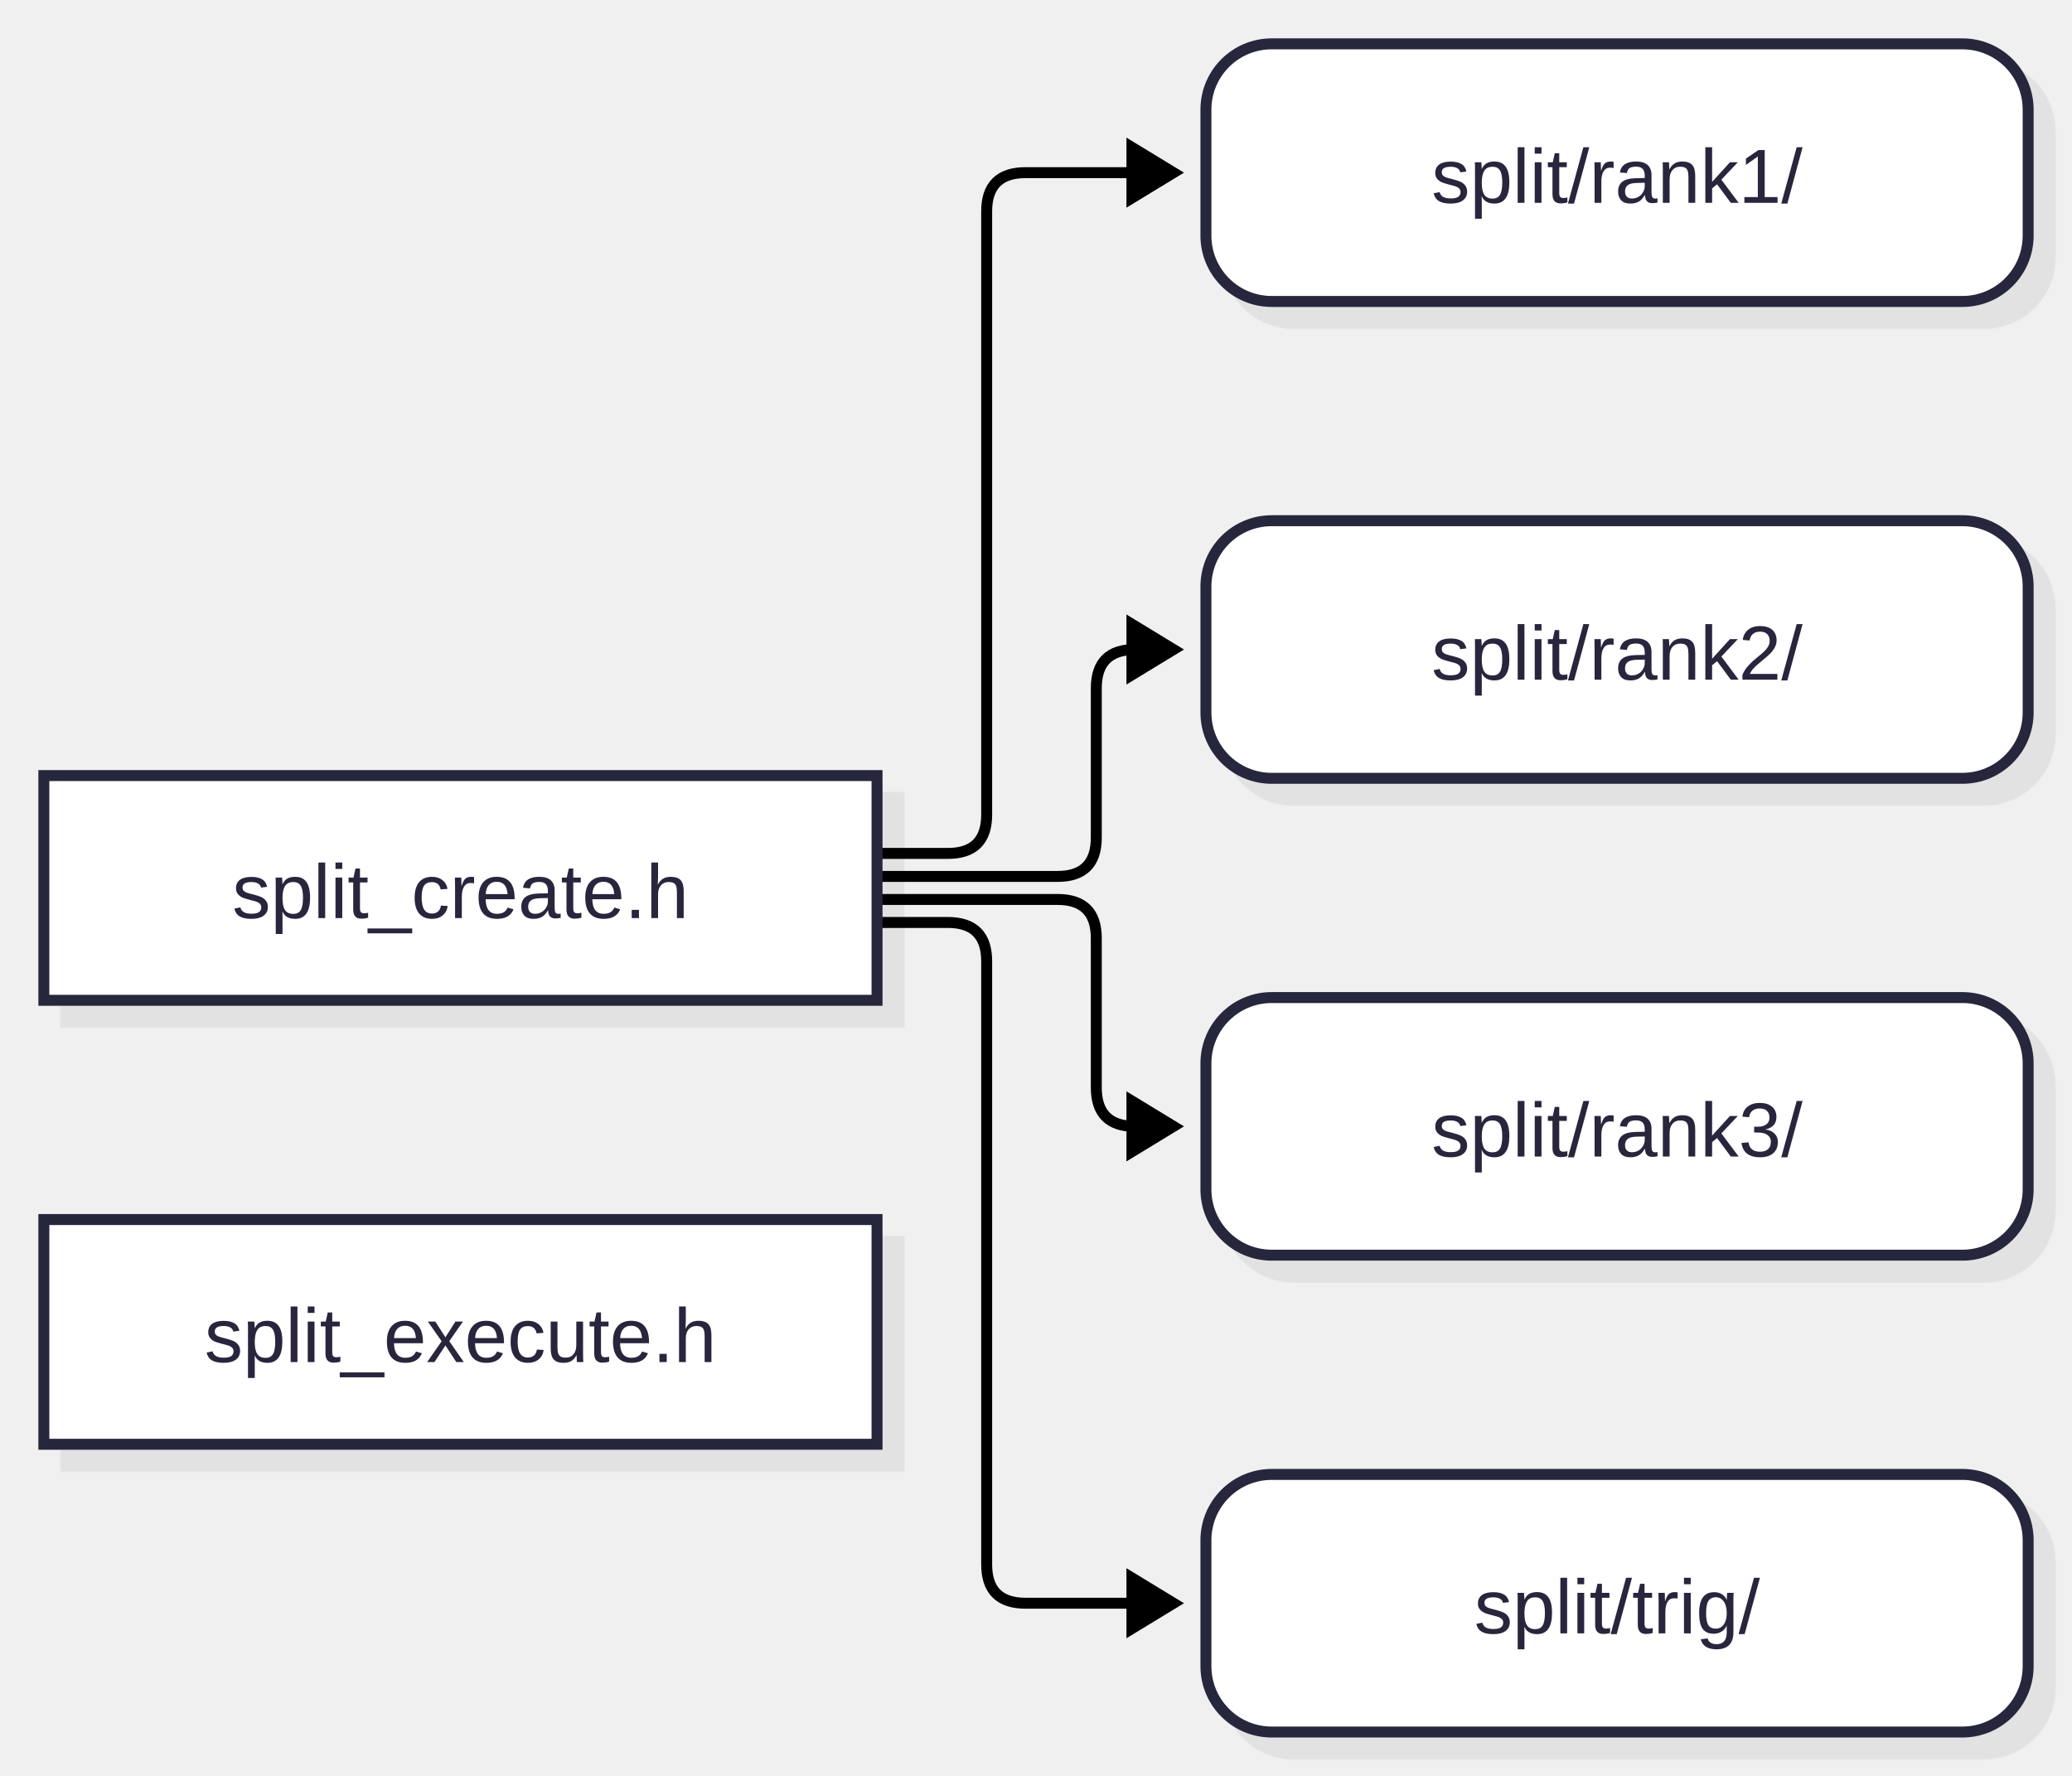
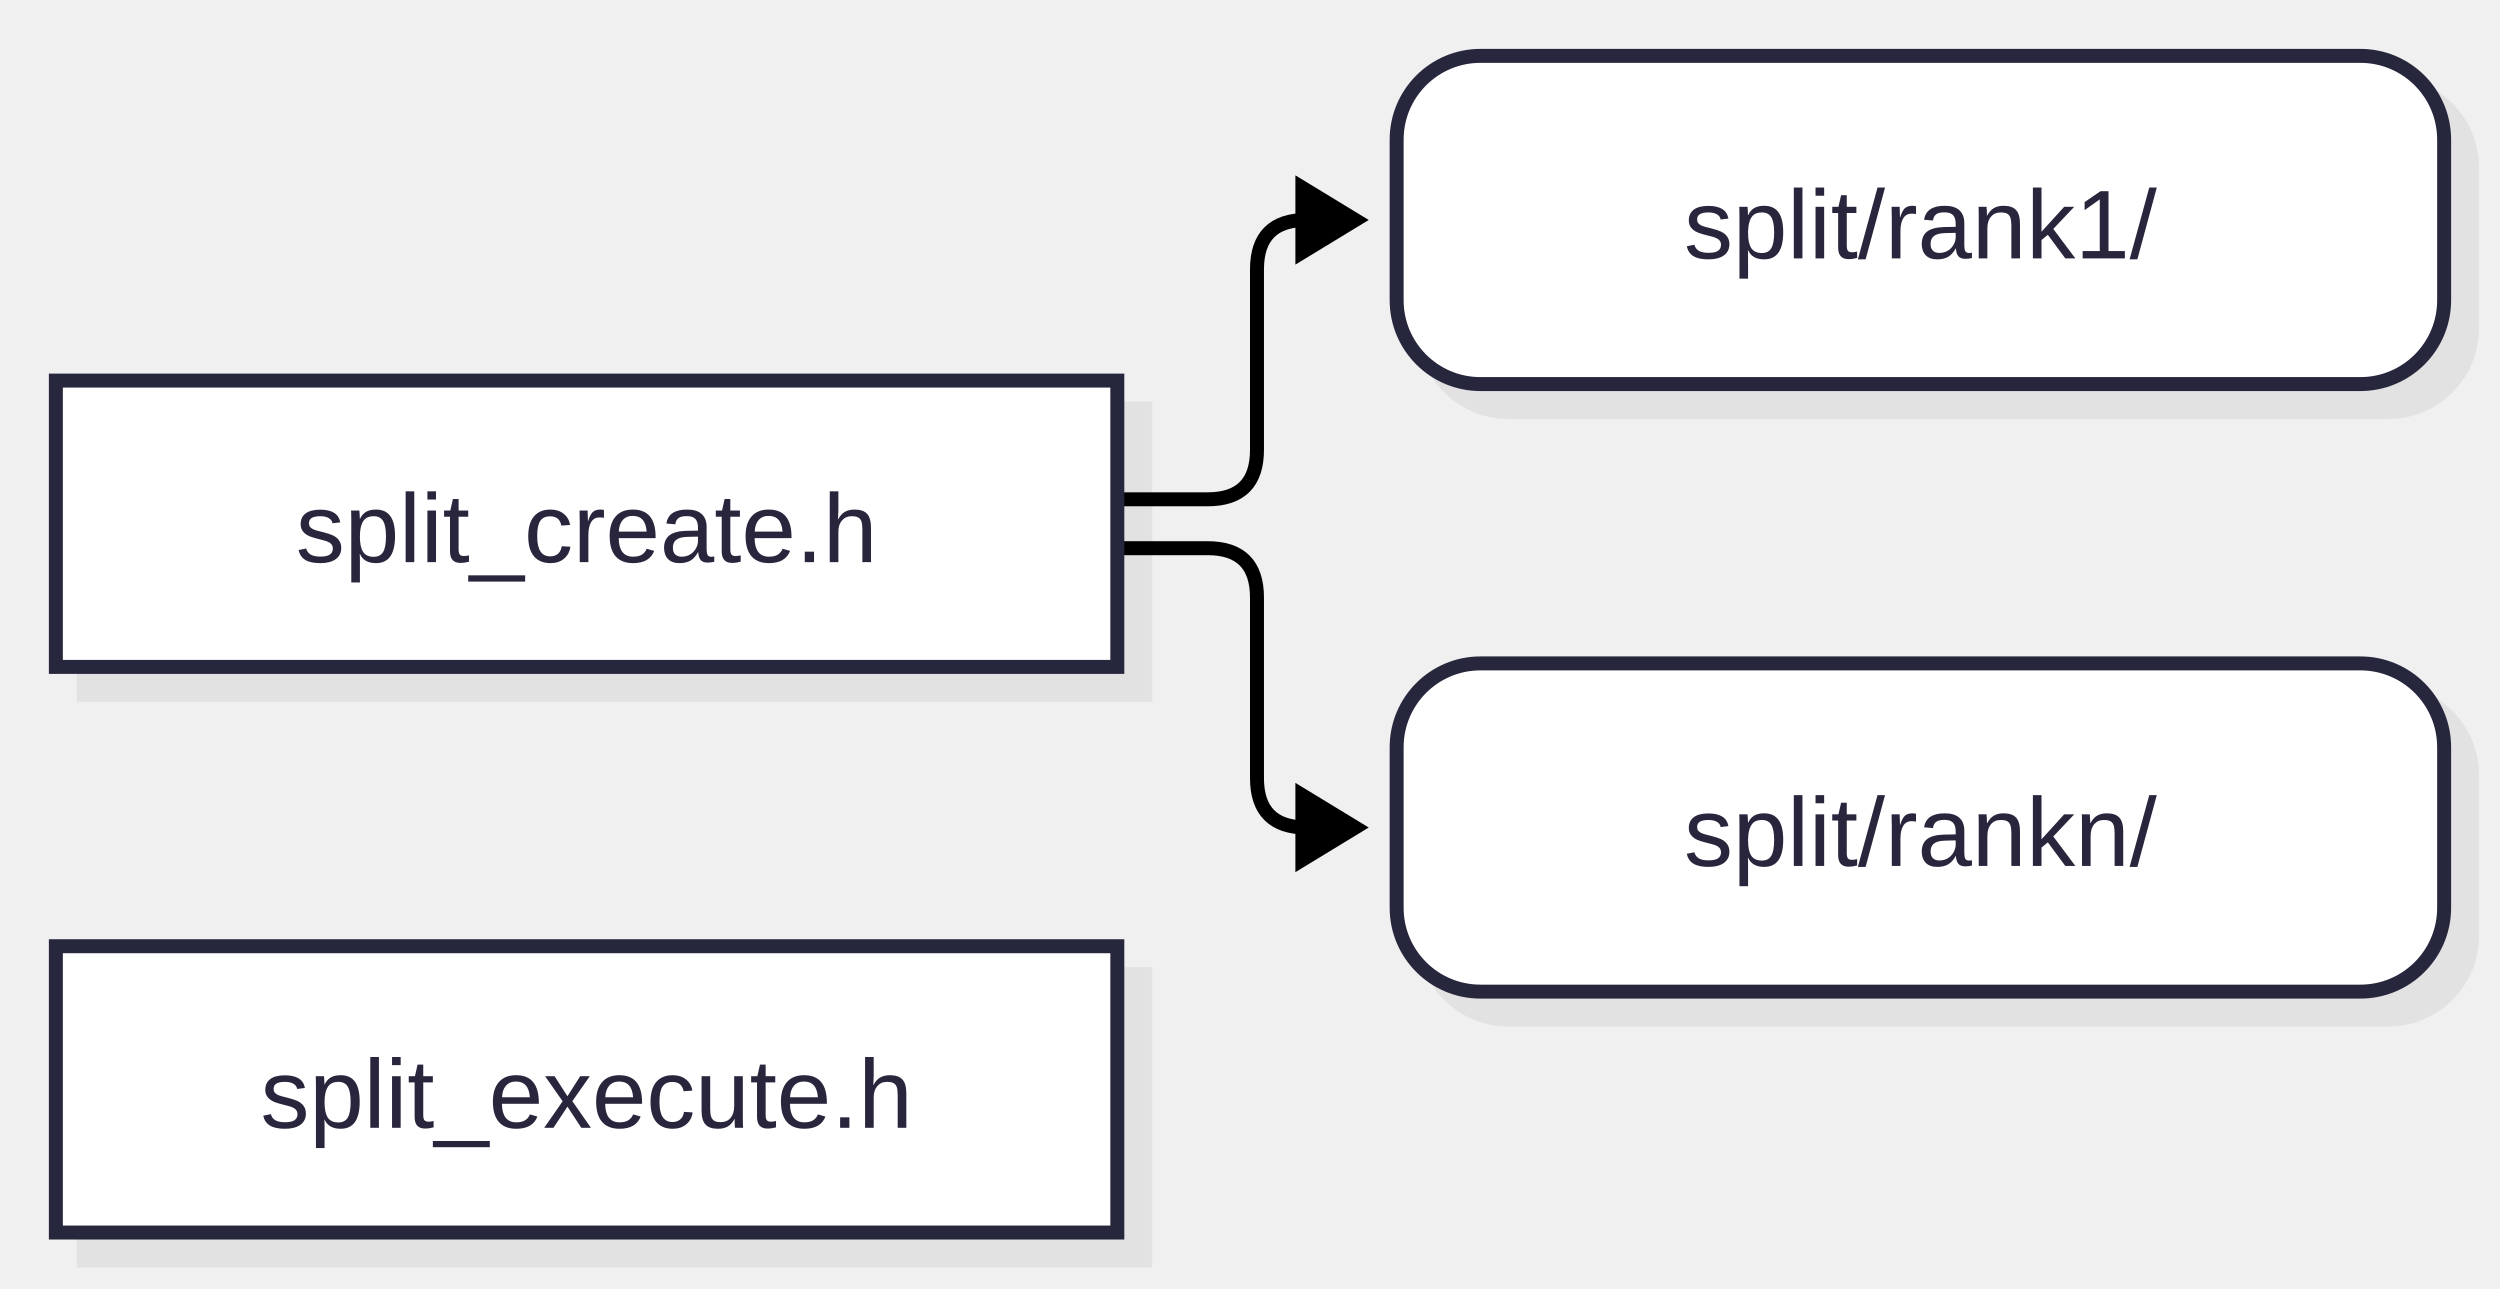
- <svg xmlns="http://www.w3.org/2000/svg" id="my-svg" width="100%" class="flowchart" style="max-width: 378px; background-color: white;" viewBox="4 4 378 324" role="graphics-document document" aria-roledescription="flowchart-v2">
+ <svg xmlns="http://www.w3.org/2000/svg" id="my-svg" width="100%" class="flowchart" style="max-width: 358px; background-color: white;" viewBox="4 4 358 184.5" role="graphics-document document" aria-roledescription="flowchart-v2">
  <style>#my-svg{font-family:"Recursive Variable",arial,sans-serif;font-size:14px;fill:#28253D;}@keyframes edge-animation-frame{from{stroke-dashoffset:0;}}@keyframes dash{to{stroke-dashoffset:0;}}#my-svg .edge-animation-slow{stroke-dasharray:9,5!important;stroke-dashoffset:900;animation:dash 50s linear infinite;stroke-linecap:round;}#my-svg .edge-animation-fast{stroke-dasharray:9,5!important;stroke-dashoffset:900;animation:dash 20s linear infinite;stroke-linecap:round;}#my-svg .error-icon{fill:#ffffff;}#my-svg .error-text{fill:#000000;stroke:#000000;}#my-svg .edge-thickness-normal{stroke-width:2px;}#my-svg .edge-thickness-thick{stroke-width:3.5px;}#my-svg .edge-pattern-solid{stroke-dasharray:0;}#my-svg .edge-thickness-invisible{stroke-width:0;fill:none;}#my-svg .edge-pattern-dashed{stroke-dasharray:3;}#my-svg .edge-pattern-dotted{stroke-dasharray:2;}#my-svg .marker{fill:#000000;stroke:#000000;}#my-svg .marker.cross{stroke:#000000;}#my-svg svg{font-family:"Recursive Variable",arial,sans-serif;font-size:14px;}#my-svg p{margin:0;}#my-svg [data-look="neo"][data-color-id="color-0"].cluster:not(.swimlane) rect{stroke:#E879F9;fill:#FDF4FF;}#my-svg [data-look="neo"][data-color-id="color-0"].cluster:not(.swimlane) path{stroke:#E879F9;fill:#FDF4FF;}#my-svg [data-look="neo"][data-color-id="color-0"].swimlane.cluster rect.swimlane-title,#my-svg [data-look="neo"][data-color-id="color-0"].swimlane.cluster rect.swimlane-body{stroke:#E879F9;fill:#FDF4FF;}#my-svg [data-look="neo"][data-color-id="color-0"].swimlane.cluster .swimlane-title path:nth-of-type(2),#my-svg [data-look="neo"][data-color-id="color-0"].swimlane.cluster .swimlane-body path:nth-of-type(2){stroke:#E879F9;}#my-svg [data-look="neo"][data-color-id="color-0"].swimlane.cluster .swimlane-title path:first-of-type,#my-svg [data-look="neo"][data-color-id="color-0"].swimlane.cluster .swimlane-body path:first-of-type{stroke:#FDF4FF;}#my-svg [data-look="neo"][data-color-id="color-0"].node .collapsed-group,#my-svg [data-look="neo"][data-color-id="color-0"].rough-node .collapsed-group,#my-svg [data-look="neo"][data-color-id="color-0"].node .collapsed-group path,#my-svg [data-look="neo"][data-color-id="color-0"].rough-node .collapsed-group path{stroke:#E879F9;fill:#FDF4FF;}#my-svg [data-look="neo"][data-color-id="color-0"].node .collapsed-indicator,#my-svg [data-look="neo"][data-color-id="color-0"].rough-node .collapsed-indicator{fill:#E879F9;}#my-svg [data-look="neo"][data-color-id="color-0"].node .collapsed-separator,#my-svg [data-look="neo"][data-color-id="color-0"].rough-node .collapsed-separator{stroke:#E879F9;}#my-svg [data-look="neo"][data-color-id="color-1"].cluster:not(.swimlane) rect{stroke:#2DD4BF;fill:#F0FDFA;}#my-svg [data-look="neo"][data-color-id="color-1"].cluster:not(.swimlane) path{stroke:#2DD4BF;fill:#F0FDFA;}#my-svg [data-look="neo"][data-color-id="color-1"].swimlane.cluster rect.swimlane-title,#my-svg [data-look="neo"][data-color-id="color-1"].swimlane.cluster rect.swimlane-body{stroke:#2DD4BF;fill:#F0FDFA;}#my-svg [data-look="neo"][data-color-id="color-1"].swimlane.cluster .swimlane-title path:nth-of-type(2),#my-svg [data-look="neo"][data-color-id="color-1"].swimlane.cluster .swimlane-body path:nth-of-type(2){stroke:#2DD4BF;}#my-svg [data-look="neo"][data-color-id="color-1"].swimlane.cluster .swimlane-title path:first-of-type,#my-svg [data-look="neo"][data-color-id="color-1"].swimlane.cluster .swimlane-body path:first-of-type{stroke:#F0FDFA;}#my-svg [data-look="neo"][data-color-id="color-1"].node .collapsed-group,#my-svg [data-look="neo"][data-color-id="color-1"].rough-node .collapsed-group,#my-svg [data-look="neo"][data-color-id="color-1"].node .collapsed-group path,#my-svg [data-look="neo"][data-color-id="color-1"].rough-node .collapsed-group path{stroke:#2DD4BF;fill:#F0FDFA;}#my-svg [data-look="neo"][data-color-id="color-1"].node .collapsed-indicator,#my-svg [data-look="neo"][data-color-id="color-1"].rough-node .collapsed-indicator{fill:#2DD4BF;}#my-svg [data-look="neo"][data-color-id="color-1"].node .collapsed-separator,#my-svg [data-look="neo"][data-color-id="color-1"].rough-node .collapsed-separator{stroke:#2DD4BF;}#my-svg [data-look="neo"][data-color-id="color-2"].cluster:not(.swimlane) rect{stroke:#FB923C;fill:#FFF7ED;}#my-svg [data-look="neo"][data-color-id="color-2"].cluster:not(.swimlane) path{stroke:#FB923C;fill:#FFF7ED;}#my-svg [data-look="neo"][data-color-id="color-2"].swimlane.cluster rect.swimlane-title,#my-svg [data-look="neo"][data-color-id="color-2"].swimlane.cluster rect.swimlane-body{stroke:#FB923C;fill:#FFF7ED;}#my-svg [data-look="neo"][data-color-id="color-2"].swimlane.cluster .swimlane-title path:nth-of-type(2),#my-svg [data-look="neo"][data-color-id="color-2"].swimlane.cluster .swimlane-body path:nth-of-type(2){stroke:#FB923C;}#my-svg [data-look="neo"][data-color-id="color-2"].swimlane.cluster .swimlane-title path:first-of-type,#my-svg [data-look="neo"][data-color-id="color-2"].swimlane.cluster .swimlane-body path:first-of-type{stroke:#FFF7ED;}#my-svg [data-look="neo"][data-color-id="color-2"].node .collapsed-group,#my-svg [data-look="neo"][data-color-id="color-2"].rough-node .collapsed-group,#my-svg [data-look="neo"][data-color-id="color-2"].node .collapsed-group path,#my-svg [data-look="neo"][data-color-id="color-2"].rough-node .collapsed-group path{stroke:#FB923C;fill:#FFF7ED;}#my-svg [data-look="neo"][data-color-id="color-2"].node .collapsed-indicator,#my-svg [data-look="neo"][data-color-id="color-2"].rough-node .collapsed-indicator{fill:#FB923C;}#my-svg [data-look="neo"][data-color-id="color-2"].node .collapsed-separator,#my-svg [data-look="neo"][data-color-id="color-2"].rough-node .collapsed-separator{stroke:#FB923C;}#my-svg [data-look="neo"][data-color-id="color-3"].cluster:not(.swimlane) rect{stroke:#22D3EE;fill:#ECFEFF;}#my-svg [data-look="neo"][data-color-id="color-3"].cluster:not(.swimlane) path{stroke:#22D3EE;fill:#ECFEFF;}#my-svg [data-look="neo"][data-color-id="color-3"].swimlane.cluster rect.swimlane-title,#my-svg [data-look="neo"][data-color-id="color-3"].swimlane.cluster rect.swimlane-body{stroke:#22D3EE;fill:#ECFEFF;}#my-svg [data-look="neo"][data-color-id="color-3"].swimlane.cluster .swimlane-title path:nth-of-type(2),#my-svg [data-look="neo"][data-color-id="color-3"].swimlane.cluster .swimlane-body path:nth-of-type(2){stroke:#22D3EE;}#my-svg [data-look="neo"][data-color-id="color-3"].swimlane.cluster .swimlane-title path:first-of-type,#my-svg [data-look="neo"][data-color-id="color-3"].swimlane.cluster .swimlane-body path:first-of-type{stroke:#ECFEFF;}#my-svg [data-look="neo"][data-color-id="color-3"].node .collapsed-group,#my-svg [data-look="neo"][data-color-id="color-3"].rough-node .collapsed-group,#my-svg [data-look="neo"][data-color-id="color-3"].node .collapsed-group path,#my-svg [data-look="neo"][data-color-id="color-3"].rough-node .collapsed-group path{stroke:#22D3EE;fill:#ECFEFF;}#my-svg [data-look="neo"][data-color-id="color-3"].node .collapsed-indicator,#my-svg [data-look="neo"][data-color-id="color-3"].rough-node .collapsed-indicator{fill:#22D3EE;}#my-svg [data-look="neo"][data-color-id="color-3"].node .collapsed-separator,#my-svg [data-look="neo"][data-color-id="color-3"].rough-node .collapsed-separator{stroke:#22D3EE;}#my-svg [data-look="neo"][data-color-id="color-4"].cluster:not(.swimlane) rect{stroke:#4ADE80;fill:#F0FDF4;}#my-svg [data-look="neo"][data-color-id="color-4"].cluster:not(.swimlane) path{stroke:#4ADE80;fill:#F0FDF4;}#my-svg [data-look="neo"][data-color-id="color-4"].swimlane.cluster rect.swimlane-title,#my-svg [data-look="neo"][data-color-id="color-4"].swimlane.cluster rect.swimlane-body{stroke:#4ADE80;fill:#F0FDF4;}#my-svg [data-look="neo"][data-color-id="color-4"].swimlane.cluster .swimlane-title path:nth-of-type(2),#my-svg [data-look="neo"][data-color-id="color-4"].swimlane.cluster .swimlane-body path:nth-of-type(2){stroke:#4ADE80;}#my-svg [data-look="neo"][data-color-id="color-4"].swimlane.cluster .swimlane-title path:first-of-type,#my-svg [data-look="neo"][data-color-id="color-4"].swimlane.cluster .swimlane-body path:first-of-type{stroke:#F0FDF4;}#my-svg [data-look="neo"][data-color-id="color-4"].node .collapsed-group,#my-svg [data-look="neo"][data-color-id="color-4"].rough-node .collapsed-group,#my-svg [data-look="neo"][data-color-id="color-4"].node .collapsed-group path,#my-svg [data-look="neo"][data-color-id="color-4"].rough-node .collapsed-group path{stroke:#4ADE80;fill:#F0FDF4;}#my-svg [data-look="neo"][data-color-id="color-4"].node .collapsed-indicator,#my-svg [data-look="neo"][data-color-id="color-4"].rough-node .collapsed-indicator{fill:#4ADE80;}#my-svg [data-look="neo"][data-color-id="color-4"].node .collapsed-separator,#my-svg [data-look="neo"][data-color-id="color-4"].rough-node .collapsed-separator{stroke:#4ADE80;}#my-svg [data-look="neo"][data-color-id="color-5"].cluster:not(.swimlane) rect{stroke:#A78BFA;fill:#F5F3FF;}#my-svg [data-look="neo"][data-color-id="color-5"].cluster:not(.swimlane) path{stroke:#A78BFA;fill:#F5F3FF;}#my-svg [data-look="neo"][data-color-id="color-5"].swimlane.cluster rect.swimlane-title,#my-svg [data-look="neo"][data-color-id="color-5"].swimlane.cluster rect.swimlane-body{stroke:#A78BFA;fill:#F5F3FF;}#my-svg [data-look="neo"][data-color-id="color-5"].swimlane.cluster .swimlane-title path:nth-of-type(2),#my-svg [data-look="neo"][data-color-id="color-5"].swimlane.cluster .swimlane-body path:nth-of-type(2){stroke:#A78BFA;}#my-svg [data-look="neo"][data-color-id="color-5"].swimlane.cluster .swimlane-title path:first-of-type,#my-svg [data-look="neo"][data-color-id="color-5"].swimlane.cluster .swimlane-body path:first-of-type{stroke:#F5F3FF;}#my-svg [data-look="neo"][data-color-id="color-5"].node .collapsed-group,#my-svg [data-look="neo"][data-color-id="color-5"].rough-node .collapsed-group,#my-svg [data-look="neo"][data-color-id="color-5"].node .collapsed-group path,#my-svg [data-look="neo"][data-color-id="color-5"].rough-node .collapsed-group path{stroke:#A78BFA;fill:#F5F3FF;}#my-svg [data-look="neo"][data-color-id="color-5"].node .collapsed-indicator,#my-svg [data-look="neo"][data-color-id="color-5"].rough-node .collapsed-indicator{fill:#A78BFA;}#my-svg [data-look="neo"][data-color-id="color-5"].node .collapsed-separator,#my-svg [data-look="neo"][data-color-id="color-5"].rough-node .collapsed-separator{stroke:#A78BFA;}#my-svg [data-look="neo"][data-color-id="color-6"].cluster:not(.swimlane) rect{stroke:#F87171;fill:#FEF2F2;}#my-svg [data-look="neo"][data-color-id="color-6"].cluster:not(.swimlane) path{stroke:#F87171;fill:#FEF2F2;}#my-svg [data-look="neo"][data-color-id="color-6"].swimlane.cluster rect.swimlane-title,#my-svg [data-look="neo"][data-color-id="color-6"].swimlane.cluster rect.swimlane-body{stroke:#F87171;fill:#FEF2F2;}#my-svg [data-look="neo"][data-color-id="color-6"].swimlane.cluster .swimlane-title path:nth-of-type(2),#my-svg [data-look="neo"][data-color-id="color-6"].swimlane.cluster .swimlane-body path:nth-of-type(2){stroke:#F87171;}#my-svg [data-look="neo"][data-color-id="color-6"].swimlane.cluster .swimlane-title path:first-of-type,#my-svg [data-look="neo"][data-color-id="color-6"].swimlane.cluster .swimlane-body path:first-of-type{stroke:#FEF2F2;}#my-svg [data-look="neo"][data-color-id="color-6"].node .collapsed-group,#my-svg [data-look="neo"][data-color-id="color-6"].rough-node .collapsed-group,#my-svg [data-look="neo"][data-color-id="color-6"].node .collapsed-group path,#my-svg [data-look="neo"][data-color-id="color-6"].rough-node .collapsed-group path{stroke:#F87171;fill:#FEF2F2;}#my-svg [data-look="neo"][data-color-id="color-6"].node .collapsed-indicator,#my-svg [data-look="neo"][data-color-id="color-6"].rough-node .collapsed-indicator{fill:#F87171;}#my-svg [data-look="neo"][data-color-id="color-6"].node .collapsed-separator,#my-svg [data-look="neo"][data-color-id="color-6"].rough-node .collapsed-separator{stroke:#F87171;}#my-svg [data-look="neo"][data-color-id="color-7"].cluster:not(.swimlane) rect{stroke:#FACC15;fill:#FEFCE8;}#my-svg [data-look="neo"][data-color-id="color-7"].cluster:not(.swimlane) path{stroke:#FACC15;fill:#FEFCE8;}#my-svg [data-look="neo"][data-color-id="color-7"].swimlane.cluster rect.swimlane-title,#my-svg [data-look="neo"][data-color-id="color-7"].swimlane.cluster rect.swimlane-body{stroke:#FACC15;fill:#FEFCE8;}#my-svg [data-look="neo"][data-color-id="color-7"].swimlane.cluster .swimlane-title path:nth-of-type(2),#my-svg [data-look="neo"][data-color-id="color-7"].swimlane.cluster .swimlane-body path:nth-of-type(2){stroke:#FACC15;}#my-svg [data-look="neo"][data-color-id="color-7"].swimlane.cluster .swimlane-title path:first-of-type,#my-svg [data-look="neo"][data-color-id="color-7"].swimlane.cluster .swimlane-body path:first-of-type{stroke:#FEFCE8;}#my-svg [data-look="neo"][data-color-id="color-7"].node .collapsed-group,#my-svg [data-look="neo"][data-color-id="color-7"].rough-node .collapsed-group,#my-svg [data-look="neo"][data-color-id="color-7"].node .collapsed-group path,#my-svg [data-look="neo"][data-color-id="color-7"].rough-node .collapsed-group path{stroke:#FACC15;fill:#FEFCE8;}#my-svg [data-look="neo"][data-color-id="color-7"].node .collapsed-indicator,#my-svg [data-look="neo"][data-color-id="color-7"].rough-node .collapsed-indicator{fill:#FACC15;}#my-svg [data-look="neo"][data-color-id="color-7"].node .collapsed-separator,#my-svg [data-look="neo"][data-color-id="color-7"].rough-node .collapsed-separator{stroke:#FACC15;}#my-svg [data-look="neo"][data-color-id="color-8"].cluster:not(.swimlane) rect{stroke:#818CF8;fill:#EEF2FF;}#my-svg [data-look="neo"][data-color-id="color-8"].cluster:not(.swimlane) path{stroke:#818CF8;fill:#EEF2FF;}#my-svg [data-look="neo"][data-color-id="color-8"].swimlane.cluster rect.swimlane-title,#my-svg [data-look="neo"][data-color-id="color-8"].swimlane.cluster rect.swimlane-body{stroke:#818CF8;fill:#EEF2FF;}#my-svg [data-look="neo"][data-color-id="color-8"].swimlane.cluster .swimlane-title path:nth-of-type(2),#my-svg [data-look="neo"][data-color-id="color-8"].swimlane.cluster .swimlane-body path:nth-of-type(2){stroke:#818CF8;}#my-svg [data-look="neo"][data-color-id="color-8"].swimlane.cluster .swimlane-title path:first-of-type,#my-svg [data-look="neo"][data-color-id="color-8"].swimlane.cluster .swimlane-body path:first-of-type{stroke:#EEF2FF;}#my-svg [data-look="neo"][data-color-id="color-8"].node .collapsed-group,#my-svg [data-look="neo"][data-color-id="color-8"].rough-node .collapsed-group,#my-svg [data-look="neo"][data-color-id="color-8"].node .collapsed-group path,#my-svg [data-look="neo"][data-color-id="color-8"].rough-node .collapsed-group path{stroke:#818CF8;fill:#EEF2FF;}#my-svg [data-look="neo"][data-color-id="color-8"].node .collapsed-indicator,#my-svg [data-look="neo"][data-color-id="color-8"].rough-node .collapsed-indicator{fill:#818CF8;}#my-svg [data-look="neo"][data-color-id="color-8"].node .collapsed-separator,#my-svg [data-look="neo"][data-color-id="color-8"].rough-node .collapsed-separator{stroke:#818CF8;}#my-svg [data-look="neo"][data-color-id="color-9"].cluster:not(.swimlane) rect{stroke:#A3E635;fill:#F7FEE7;}#my-svg [data-look="neo"][data-color-id="color-9"].cluster:not(.swimlane) path{stroke:#A3E635;fill:#F7FEE7;}#my-svg [data-look="neo"][data-color-id="color-9"].swimlane.cluster rect.swimlane-title,#my-svg [data-look="neo"][data-color-id="color-9"].swimlane.cluster rect.swimlane-body{stroke:#A3E635;fill:#F7FEE7;}#my-svg [data-look="neo"][data-color-id="color-9"].swimlane.cluster .swimlane-title path:nth-of-type(2),#my-svg [data-look="neo"][data-color-id="color-9"].swimlane.cluster .swimlane-body path:nth-of-type(2){stroke:#A3E635;}#my-svg [data-look="neo"][data-color-id="color-9"].swimlane.cluster .swimlane-title path:first-of-type,#my-svg [data-look="neo"][data-color-id="color-9"].swimlane.cluster .swimlane-body path:first-of-type{stroke:#F7FEE7;}#my-svg [data-look="neo"][data-color-id="color-9"].node .collapsed-group,#my-svg [data-look="neo"][data-color-id="color-9"].rough-node .collapsed-group,#my-svg [data-look="neo"][data-color-id="color-9"].node .collapsed-group path,#my-svg [data-look="neo"][data-color-id="color-9"].rough-node .collapsed-group path{stroke:#A3E635;fill:#F7FEE7;}#my-svg [data-look="neo"][data-color-id="color-9"].node .collapsed-indicator,#my-svg [data-look="neo"][data-color-id="color-9"].rough-node .collapsed-indicator{fill:#A3E635;}#my-svg [data-look="neo"][data-color-id="color-9"].node .collapsed-separator,#my-svg [data-look="neo"][data-color-id="color-9"].rough-node .collapsed-separator{stroke:#A3E635;}#my-svg [data-look="neo"][data-color-id="color-10"].cluster:not(.swimlane) rect{stroke:#38BDF8;fill:#F0F9FF;}#my-svg [data-look="neo"][data-color-id="color-10"].cluster:not(.swimlane) path{stroke:#38BDF8;fill:#F0F9FF;}#my-svg [data-look="neo"][data-color-id="color-10"].swimlane.cluster rect.swimlane-title,#my-svg [data-look="neo"][data-color-id="color-10"].swimlane.cluster rect.swimlane-body{stroke:#38BDF8;fill:#F0F9FF;}#my-svg [data-look="neo"][data-color-id="color-10"].swimlane.cluster .swimlane-title path:nth-of-type(2),#my-svg [data-look="neo"][data-color-id="color-10"].swimlane.cluster .swimlane-body path:nth-of-type(2){stroke:#38BDF8;}#my-svg [data-look="neo"][data-color-id="color-10"].swimlane.cluster .swimlane-title path:first-of-type,#my-svg [data-look="neo"][data-color-id="color-10"].swimlane.cluster .swimlane-body path:first-of-type{stroke:#F0F9FF;}#my-svg [data-look="neo"][data-color-id="color-10"].node .collapsed-group,#my-svg [data-look="neo"][data-color-id="color-10"].rough-node .collapsed-group,#my-svg [data-look="neo"][data-color-id="color-10"].node .collapsed-group path,#my-svg [data-look="neo"][data-color-id="color-10"].rough-node .collapsed-group path{stroke:#38BDF8;fill:#F0F9FF;}#my-svg [data-look="neo"][data-color-id="color-10"].node .collapsed-indicator,#my-svg [data-look="neo"][data-color-id="color-10"].rough-node .collapsed-indicator{fill:#38BDF8;}#my-svg [data-look="neo"][data-color-id="color-10"].node .collapsed-separator,#my-svg [data-look="neo"][data-color-id="color-10"].rough-node .collapsed-separator{stroke:#38BDF8;}#my-svg [data-look="neo"][data-color-id="color-11"].cluster:not(.swimlane) rect{stroke:#FB7185;fill:#FFF1F2;}#my-svg [data-look="neo"][data-color-id="color-11"].cluster:not(.swimlane) path{stroke:#FB7185;fill:#FFF1F2;}#my-svg [data-look="neo"][data-color-id="color-11"].swimlane.cluster rect.swimlane-title,#my-svg [data-look="neo"][data-color-id="color-11"].swimlane.cluster rect.swimlane-body{stroke:#FB7185;fill:#FFF1F2;}#my-svg [data-look="neo"][data-color-id="color-11"].swimlane.cluster .swimlane-title path:nth-of-type(2),#my-svg [data-look="neo"][data-color-id="color-11"].swimlane.cluster .swimlane-body path:nth-of-type(2){stroke:#FB7185;}#my-svg [data-look="neo"][data-color-id="color-11"].swimlane.cluster .swimlane-title path:first-of-type,#my-svg [data-look="neo"][data-color-id="color-11"].swimlane.cluster .swimlane-body path:first-of-type{stroke:#FFF1F2;}#my-svg [data-look="neo"][data-color-id="color-11"].node .collapsed-group,#my-svg [data-look="neo"][data-color-id="color-11"].rough-node .collapsed-group,#my-svg [data-look="neo"][data-color-id="color-11"].node .collapsed-group path,#my-svg [data-look="neo"][data-color-id="color-11"].rough-node .collapsed-group path{stroke:#FB7185;fill:#FFF1F2;}#my-svg [data-look="neo"][data-color-id="color-11"].node .collapsed-indicator,#my-svg [data-look="neo"][data-color-id="color-11"].rough-node .collapsed-indicator{fill:#FB7185;}#my-svg [data-look="neo"][data-color-id="color-11"].node .collapsed-separator,#my-svg [data-look="neo"][data-color-id="color-11"].rough-node .collapsed-separator{stroke:#FB7185;}#my-svg .label{font-family:"Recursive Variable",arial,sans-serif;color:#28253D;}#my-svg .cluster-label text{fill:#000000;}#my-svg .cluster-label span{color:#000000;}#my-svg .cluster-label span p{background-color:transparent;}#my-svg .label text,#my-svg span{fill:#28253D;color:#28253D;}#my-svg .node rect,#my-svg .node circle,#my-svg .node ellipse,#my-svg .node polygon,#my-svg .node path{fill:#ffffff;stroke:#28253D;stroke-width:2px;}#my-svg .rough-node .label text,#my-svg .node .label text,#my-svg .image-shape .label,#my-svg .icon-shape .label{text-anchor:middle;}#my-svg .node .katex path{fill:#000;stroke:#000;stroke-width:1px;}#my-svg .rough-node .label,#my-svg .node .label,#my-svg .image-shape .label,#my-svg .icon-shape .label{text-align:center;}#my-svg .node.clickable{cursor:pointer;}#my-svg .root .anchor path{fill:#000000!important;stroke-width:0;stroke:#000000;}#my-svg .arrowheadPath{fill:#000000;}#my-svg .edgePaths .path{stroke:#000000;stroke-width:2px;}#my-svg .flowchart-link{stroke:#000000;fill:none;}#my-svg .edgeLabel{background-color:hsl(-120, 0%, 80%);text-align:center;}#my-svg .edgeLabel p{background-color:hsl(-120, 0%, 80%);}#my-svg .edgeLabel rect{opacity:0.5;background-color:hsl(-120, 0%, 80%);fill:hsl(-120, 0%, 80%);}#my-svg .labelBkg{background-color:rgba(204, 204, 204, 0.5);}#my-svg .cluster rect{fill:#F9F9FB;stroke:#BDBCCC;stroke-width:1px;}#my-svg .cluster text{fill:#000000;}#my-svg .cluster span{color:#000000;}#my-svg .node .collapsed-indicator{fill:#BDBCCC;stroke:none;opacity:0.6;}#my-svg .node .collapsed-separator{stroke:#BDBCCC;stroke-width:0.75px;}#my-svg div.mermaidTooltip{position:absolute;text-align:center;max-width:200px;padding:2px;font-family:"Recursive Variable",arial,sans-serif;font-size:12px;background:#ffffff;border:1px solid hsl(0, 0%, 90%);border-radius:2px;pointer-events:none;z-index:100;}#my-svg .flowchartTitleText{text-anchor:middle;font-size:18px;fill:#28253D;}#my-svg rect.text{fill:none;stroke-width:0;}#my-svg .icon-shape,#my-svg .image-shape{background-color:hsl(-120, 0%, 80%);text-align:center;}#my-svg .icon-shape p,#my-svg .image-shape p{background-color:hsl(-120, 0%, 80%);padding:2px;}#my-svg .icon-shape .label rect,#my-svg .image-shape .label rect{opacity:0.5;background-color:hsl(-120, 0%, 80%);fill:hsl(-120, 0%, 80%);}#my-svg .label-icon{display:inline-block;height:1em;overflow:visible;vertical-align:-0.125em;}#my-svg .node .label-icon path{fill:currentColor;stroke:revert;stroke-width:revert;}#my-svg .node .neo-node{stroke:#28253D;}#my-svg [data-look="neo"].node rect,#my-svg [data-look="neo"].cluster rect,#my-svg [data-look="neo"].node polygon{stroke:#28253D;filter:url(#my-svg-drop-shadow);}#my-svg [data-look="neo"].swimlane.cluster rect{filter:none;}#my-svg [data-look="neo"].node path{stroke:#28253D;stroke-width:2px;}#my-svg [data-look="neo"].node .outer-path{filter:url(#my-svg-drop-shadow);}#my-svg [data-look="neo"].node .neo-line path{stroke:#28253D;filter:none;}#my-svg [data-look="neo"].node circle{stroke:#28253D;filter:url(#my-svg-drop-shadow);}#my-svg [data-look="neo"].node circle .state-start{fill:#000000;}#my-svg [data-look="neo"].icon-shape .icon{fill:#28253D;filter:url(#my-svg-drop-shadow);}#my-svg [data-look="neo"].icon-shape .icon-neo path{stroke:#28253D;filter:url(#my-svg-drop-shadow);}#my-svg :root{--mermaid-font-family:"trebuchet ms",verdana,arial,sans-serif;}</style>
  <style>/* Copyright 2019 The Recursive Project Authors (github.com/arrowtype/recursive)

This Font Software is licensed under the SIL Open Font License, Version 1.1.
This license is copied below, and is also available with a FAQ at:
http://scripts.sil.org/OFL


-----------------------------------------------------------
SIL OPEN FONT LICENSE Version 1.1 - 26 February 2007
-----------------------------------------------------------

PREAMBLE
The goals of the Open Font License (OFL) are to stimulate worldwide
development of collaborative font projects, to support the font creation
efforts of academic and linguistic communities, and to provide a free and
open framework in which fonts may be shared and improved in partnership
with others.

The OFL allows the licensed fonts to be used, studied, modified and
redistributed freely as long as they are not sold by themselves. The
fonts, including any derivative works, can be bundled, embedded,
redistributed and/or sold with any software provided that any reserved
names are not used by derivative works. The fonts and derivatives,
however, cannot be released under any other type of license. The
requirement for fonts to remain under this license does not apply
to any document created using the fonts or their derivatives.

DEFINITIONS
"Font Software" refers to the set of files released by the Copyright
Holder(s) under this license and clearly marked as such. This may
include source files, build scripts and documentation.

"Reserved Font Name" refers to any names specified as such after the
copyright statement(s).

"Original Version" refers to the collection of Font Software components as
distributed by the Copyright Holder(s).

"Modified Version" refers to any derivative made by adding to, deleting,
or substituting -- in part or in whole -- any of the components of the
Original Version, by changing formats or by porting the Font Software to a
new environment.

"Author" refers to any designer, engineer, programmer, technical
writer or other person who contributed to the Font Software.

PERMISSION &amp; CONDITIONS
Permission is hereby granted, free of charge, to any person obtaining
a copy of the Font Software, to use, study, copy, merge, embed, modify,
redistribute, and sell modified and unmodified copies of the Font
Software, subject to the following conditions:

1) Neither the Font Software nor any of its individual components,
in Original or Modified Versions, may be sold by itself.

2) Original or Modified Versions of the Font Software may be bundled,
redistributed and/or sold with any software, provided that each copy
contains the above copyright notice and this license. These can be
included either as stand-alone text files, human-readable headers or
in the appropriate machine-readable metadata fields within text or
binary files as long as those fields can be easily viewed by the user.

3) No Modified Version of the Font Software may use the Reserved Font
Name(s) unless explicit written permission is granted by the corresponding
Copyright Holder. This restriction only applies to the primary font name as
presented to the users.

4) The name(s) of the Copyright Holder(s) or the Author(s) of the Font
Software shall not be used to promote, endorse or advertise any
Modified Version, except to acknowledge the contribution(s) of the
Copyright Holder(s) and the Author(s) or with their explicit written
permission.

5) The Font Software, modified or unmodified, in part or in whole,
must be distributed entirely under this license, and must not be
distributed under any other license. The requirement for fonts to
remain under this license does not apply to any document created
using the Font Software.

TERMINATION
This license becomes null and void if any of the above conditions are
not met.

DISCLAIMER
THE FONT SOFTWARE IS PROVIDED "AS IS", WITHOUT WARRANTY OF ANY KIND,
EXPRESS OR IMPLIED, INCLUDING BUT NOT LIMITED TO ANY WARRANTIES OF
MERCHANTABILITY, FITNESS FOR A PARTICULAR PURPOSE AND NONINFRINGEMENT
OF COPYRIGHT, PATENT, TRADEMARK, OR OTHER RIGHT. IN NO EVENT SHALL THE
COPYRIGHT HOLDER BE LIABLE FOR ANY CLAIM, DAMAGES OR OTHER LIABILITY,
INCLUDING ANY GENERAL, SPECIAL, INDIRECT, INCIDENTAL, OR CONSEQUENTIAL
DAMAGES, WHETHER IN AN ACTION OF CONTRACT, TORT OR OTHERWISE, ARISING
FROM, OUT OF THE USE OR INABILITY TO USE THE FONT SOFTWARE OR FROM
OTHER DEALINGS IN THE FONT SOFTWARE.
 */




</style>
  <g>
    <marker id="my-svg_flowchart-v2-pointEnd" class="marker flowchart-v2" viewBox="0 0 10 10" refX="5" refY="5" markerUnits="userSpaceOnUse" markerWidth="8" markerHeight="8" orient="auto">
      <path d="M 0 0 L 10 5 L 0 10 z" class="arrowMarkerPath" style="stroke-width: 1; stroke-dasharray: 1, 0;" />
    </marker>
    <marker id="my-svg_flowchart-v2-pointStart" class="marker flowchart-v2" viewBox="0 0 10 10" refX="4.5" refY="5" markerUnits="userSpaceOnUse" markerWidth="8" markerHeight="8" orient="auto">
      <path d="M 0 5 L 10 10 L 10 0 z" class="arrowMarkerPath" style="stroke-width: 1; stroke-dasharray: 1, 0;" />
    </marker>
    <marker id="my-svg_flowchart-v2-pointEnd-margin" class="marker flowchart-v2" viewBox="0 0 11.5 14" refX="11.5" refY="7" markerUnits="userSpaceOnUse" markerWidth="10.5" markerHeight="14" orient="auto">
      <path d="M 0 0 L 11.5 7 L 0 14 z" class="arrowMarkerPath" style="stroke-width: 0; stroke-dasharray: 1, 0;" />
    </marker>
    <marker id="my-svg_flowchart-v2-pointStart-margin" class="marker flowchart-v2" viewBox="0 0 11.5 14" refX="1" refY="7" markerUnits="userSpaceOnUse" markerWidth="11.5" markerHeight="14" orient="auto">
      <polygon points="0,7 11.5,14 11.5,0" class="arrowMarkerPath" style="stroke-width: 0; stroke-dasharray: 1, 0;" />
    </marker>
    <marker id="my-svg_flowchart-v2-circleEnd" class="marker flowchart-v2" viewBox="0 0 10 10" refX="11" refY="5" markerUnits="userSpaceOnUse" markerWidth="11" markerHeight="11" orient="auto">
      <circle cx="5" cy="5" r="5" class="arrowMarkerPath" style="stroke-width: 1; stroke-dasharray: 1, 0;" />
    </marker>
    <marker id="my-svg_flowchart-v2-circleStart" class="marker flowchart-v2" viewBox="0 0 10 10" refX="-1" refY="5" markerUnits="userSpaceOnUse" markerWidth="11" markerHeight="11" orient="auto">
      <circle cx="5" cy="5" r="5" class="arrowMarkerPath" style="stroke-width: 1; stroke-dasharray: 1, 0;" />
    </marker>
    <marker id="my-svg_flowchart-v2-circleEnd-margin" class="marker flowchart-v2" viewBox="0 0 10 10" refY="5" refX="12.25" markerUnits="userSpaceOnUse" markerWidth="14" markerHeight="14" orient="auto">
      <circle cx="5" cy="5" r="5" class="arrowMarkerPath" style="stroke-width: 0; stroke-dasharray: 1, 0;" />
    </marker>
    <marker id="my-svg_flowchart-v2-circleStart-margin" class="marker flowchart-v2" viewBox="0 0 10 10" refX="-2" refY="5" markerUnits="userSpaceOnUse" markerWidth="14" markerHeight="14" orient="auto">
      <circle cx="5" cy="5" r="5" class="arrowMarkerPath" style="stroke-width: 0; stroke-dasharray: 1, 0;" />
    </marker>
    <marker id="my-svg_flowchart-v2-crossEnd" class="marker cross flowchart-v2" viewBox="0 0 11 11" refX="12" refY="5.2" markerUnits="userSpaceOnUse" markerWidth="11" markerHeight="11" orient="auto">
      <path d="M 1,1 l 9,9 M 10,1 l -9,9" class="arrowMarkerPath" style="stroke-width: 2; stroke-dasharray: 1, 0;" />
    </marker>
    <marker id="my-svg_flowchart-v2-crossStart" class="marker cross flowchart-v2" viewBox="0 0 11 11" refX="-1" refY="5.2" markerUnits="userSpaceOnUse" markerWidth="11" markerHeight="11" orient="auto">
      <path d="M 1,1 l 9,9 M 10,1 l -9,9" class="arrowMarkerPath" style="stroke-width: 2; stroke-dasharray: 1, 0;" />
    </marker>
    <marker id="my-svg_flowchart-v2-crossEnd-margin" class="marker cross flowchart-v2" viewBox="0 0 15 15" refX="17.7" refY="7.5" markerUnits="userSpaceOnUse" markerWidth="12" markerHeight="12" orient="auto">
      <path d="M 1,1 L 14,14 M 1,14 L 14,1" class="arrowMarkerPath" style="stroke-width: 2.5;" />
    </marker>
    <marker id="my-svg_flowchart-v2-crossStart-margin" class="marker cross flowchart-v2" viewBox="0 0 15 15" refX="-3.5" refY="7.5" markerUnits="userSpaceOnUse" markerWidth="12" markerHeight="12" orient="auto">
      <path d="M 1,1 L 14,14 M 1,14 L 14,1" class="arrowMarkerPath" style="stroke-width: 2.5; stroke-dasharray: 1, 0;" />
    </marker>
    <g class="root">
      <g class="clusters" />
      <g class="edges edgePaths">
-         <path d="M164,159.7L176.929,159.7Q184,159.7 184,152.629L184,42.571Q184,35.5 191.071,35.5L220,35.5" id="my-svg-L_n_split_split_create_h_n_dir_split_rank1_0" class="edge-thickness-normal edge-pattern-solid edge-thickness-normal edge-pattern-solid flowchart-link" style="stroke-dasharray: 0 0 170.872 4; stroke-dashoffset: 0;;" data-edge="true" data-et="edge" data-id="L_n_split_split_create_h_n_dir_split_rank1_0" data-points="W3sieCI6MTY0LCJ5IjoxNTkuN30seyJ4IjoxODQsInkiOjE1OS43fSx7IngiOjE4NCwieSI6MzUuNX0seyJ4IjoyMjQsInkiOjM1LjV9XQ==" data-look="neo" marker-end="url(#my-svg_flowchart-v2-pointEnd-margin)" />
-         <path d="M164,163.9L196.929,163.9Q204,163.9 204,156.829L204,129.571Q204,122.5 211.071,122.5L220,122.5" id="my-svg-L_n_split_split_create_h_n_dir_split_rank2_0" class="edge-thickness-normal edge-pattern-solid edge-thickness-normal edge-pattern-solid flowchart-link" style="stroke-dasharray: 0 0 88.072 4; stroke-dashoffset: 0;;" data-edge="true" data-et="edge" data-id="L_n_split_split_create_h_n_dir_split_rank2_0" data-points="W3sieCI6MTY0LCJ5IjoxNjMuOX0seyJ4IjoyMDQsInkiOjE2My45fSx7IngiOjIwNCwieSI6MTIyLjV9LHsieCI6MjI0LCJ5IjoxMjIuNX1d" data-look="neo" marker-end="url(#my-svg_flowchart-v2-pointEnd-margin)" />
-         <path d="M164,168.1L196.929,168.1Q204,168.1 204,175.171L204,202.429Q204,209.5 211.071,209.5L220,209.5" id="my-svg-L_n_split_split_create_h_n_dir_split_rank3_0" class="edge-thickness-normal edge-pattern-solid edge-thickness-normal edge-pattern-solid flowchart-link" style="stroke-dasharray: 0 0 88.072 4; stroke-dashoffset: 0;;" data-edge="true" data-et="edge" data-id="L_n_split_split_create_h_n_dir_split_rank3_0" data-points="W3sieCI6MTY0LCJ5IjoxNjguMX0seyJ4IjoyMDQsInkiOjE2OC4xfSx7IngiOjIwNCwieSI6MjA5LjV9LHsieCI6MjI0LCJ5IjoyMDkuNX1d" data-look="neo" marker-end="url(#my-svg_flowchart-v2-pointEnd-margin)" />
-         <path d="M164,172.3L176.929,172.3Q184,172.3 184,179.371L184,289.429Q184,296.5 191.071,296.5L220,296.5" id="my-svg-L_n_split_split_create_h_n_dir_split_trig_0" class="edge-thickness-normal edge-pattern-solid edge-thickness-normal edge-pattern-solid flowchart-link" style="stroke-dasharray: 0 0 170.872 4; stroke-dashoffset: 0;;" data-edge="true" data-et="edge" data-id="L_n_split_split_create_h_n_dir_split_trig_0" data-points="W3sieCI6MTY0LCJ5IjoxNzIuM30seyJ4IjoxODQsInkiOjE3Mi4zfSx7IngiOjE4NCwieSI6Mjk2LjV9LHsieCI6MjI0LCJ5IjoyOTYuNX1d" data-look="neo" marker-end="url(#my-svg_flowchart-v2-pointEnd-margin)" />
+         <path d="M164,75.5L176.929,75.5Q184,75.5 184,68.429L184,42.571Q184,35.5 191.071,35.5L200,35.5" id="my-svg-L_n_split_split_create_h_n_dir_split_rank1_0" class="edge-thickness-normal edge-pattern-solid edge-thickness-normal edge-pattern-solid flowchart-link" style="stroke-dasharray: 0 0 66.672 4; stroke-dashoffset: 0;;" data-edge="true" data-et="edge" data-id="L_n_split_split_create_h_n_dir_split_rank1_0" data-points="W3sieCI6MTY0LCJ5Ijo3NS41fSx7IngiOjE4NCwieSI6NzUuNX0seyJ4IjoxODQsInkiOjM1LjV9LHsieCI6MjA0LCJ5IjozNS41fV0=" data-look="neo" marker-end="url(#my-svg_flowchart-v2-pointEnd-margin)" />
+         <path d="M164,82.5L176.929,82.5Q184,82.5 184,89.571L184,115.429Q184,122.5 191.071,122.5L200,122.5" id="my-svg-L_n_split_split_create_h_n_dir_split_rankn_0" class="edge-thickness-normal edge-pattern-solid edge-thickness-normal edge-pattern-solid flowchart-link" style="stroke-dasharray: 0 0 66.672 4; stroke-dashoffset: 0;;" data-edge="true" data-et="edge" data-id="L_n_split_split_create_h_n_dir_split_rankn_0" data-points="W3sieCI6MTY0LCJ5Ijo4Mi41fSx7IngiOjE4NCwieSI6ODIuNX0seyJ4IjoxODQsInkiOjEyMi41fSx7IngiOjIwNCwieSI6MTIyLjV9XQ==" data-look="neo" marker-end="url(#my-svg_flowchart-v2-pointEnd-margin)" />
      </g>
      <g class="edgeLabels" />
      <g class="nodes">
-         <g class="node default" id="my-svg-flowchart-n_split_split_create_h-0" data-look="neo" transform="translate(88, 166)">
+         <g class="node default" id="my-svg-flowchart-n_split_split_create_h-0" data-look="neo" transform="translate(88, 79)">
          <rect class="basic label-container" style="" x="-76" y="-20.5" width="152" height="41" />
          <g class="label" style="" transform="translate(0, -8.5)">
            <rect />
            <g>
              <rect class="background" style="stroke: none" />
              <text y="-10.1" style="">
                <tspan class="text-outer-tspan row" x="0" y="-0.1em" dy="1.1em">
                  <tspan font-style="normal" class="text-inner-tspan" font-weight="normal">split_create.h</tspan>
                </tspan>
              </text>
            </g>
          </g>
        </g>
-         <g class="node default" id="my-svg-flowchart-n_split_split_execute_h-1" data-look="neo" transform="translate(88, 247)">
+         <g class="node default" id="my-svg-flowchart-n_split_split_execute_h-1" data-look="neo" transform="translate(88, 160)">
          <rect class="basic label-container" style="" x="-76" y="-20.5" width="152" height="41" />
          <g class="label" style="" transform="translate(0, -8.5)">
            <rect />
            <g>
              <rect class="background" style="stroke: none" />
              <text y="-10.1" style="">
                <tspan class="text-outer-tspan row" x="0" y="-0.1em" dy="1.1em">
                  <tspan font-style="normal" class="text-inner-tspan" font-weight="normal">split_execute.h</tspan>
                </tspan>
              </text>
            </g>
          </g>
        </g>
-         <g class="node default" id="my-svg-flowchart-n_dir_split_rank1-2" data-look="neo" transform="translate(299, 35.5)">
+         <g class="node default" id="my-svg-flowchart-n_dir_split_rank1-2" data-look="neo" transform="translate(279, 35.5)">
          <rect class="basic label-container" style="" rx="12" ry="12" x="-75" y="-23.5" width="150" height="47" />
          <g class="label" style="" transform="translate(0, -8.5)">
            <rect />
            <g>
              <rect class="background" style="stroke: none" />
              <text y="-10.1" style="">
                <tspan class="text-outer-tspan row" x="0" y="-0.1em" dy="1.1em">
                  <tspan font-style="normal" class="text-inner-tspan" font-weight="normal">split/rank1/</tspan>
                </tspan>
              </text>
            </g>
          </g>
        </g>
-         <g class="node default" id="my-svg-flowchart-n_dir_split_rank2-3" data-look="neo" transform="translate(299, 122.5)">
+         <g class="node default" id="my-svg-flowchart-n_dir_split_rankn-3" data-look="neo" transform="translate(279, 122.5)">
          <rect class="basic label-container" style="" rx="12" ry="12" x="-75" y="-23.5" width="150" height="47" />
          <g class="label" style="" transform="translate(0, -8.5)">
            <rect />
            <g>
              <rect class="background" style="stroke: none" />
              <text y="-10.1" style="">
                <tspan class="text-outer-tspan row" x="0" y="-0.1em" dy="1.1em">
-                   <tspan font-style="normal" class="text-inner-tspan" font-weight="normal">split/rank2/</tspan>
-                 </tspan>
-               </text>
-             </g>
-           </g>
-         </g>
-         <g class="node default" id="my-svg-flowchart-n_dir_split_rank3-4" data-look="neo" transform="translate(299, 209.5)">
-           <rect class="basic label-container" style="" rx="12" ry="12" x="-75" y="-23.5" width="150" height="47" />
-           <g class="label" style="" transform="translate(0, -8.5)">
-             <rect />
-             <g>
-               <rect class="background" style="stroke: none" />
-               <text y="-10.1" style="">
-                 <tspan class="text-outer-tspan row" x="0" y="-0.1em" dy="1.1em">
-                   <tspan font-style="normal" class="text-inner-tspan" font-weight="normal">split/rank3/</tspan>
-                 </tspan>
-               </text>
-             </g>
-           </g>
-         </g>
-         <g class="node default" id="my-svg-flowchart-n_dir_split_trig-5" data-look="neo" transform="translate(299, 296.5)">
-           <rect class="basic label-container" style="" rx="12" ry="12" x="-75" y="-23.5" width="150" height="47" />
-           <g class="label" style="" transform="translate(0, -8.5)">
-             <rect />
-             <g>
-               <rect class="background" style="stroke: none" />
-               <text y="-10.1" style="">
-                 <tspan class="text-outer-tspan row" x="0" y="-0.1em" dy="1.1em">
-                   <tspan font-style="normal" class="text-inner-tspan" font-weight="normal">split/trig/</tspan>
+                   <tspan font-style="normal" class="text-inner-tspan" font-weight="normal">split/rankn/</tspan>
                </tspan>
              </text>
            </g>
          </g>
        </g>
      </g>
    </g>
  </g>
  <defs>
    <filter id="my-svg-drop-shadow" height="130%" width="130%">
      <feDropShadow dx="4" dy="4" stdDeviation="0" flood-opacity="0.06" flood-color="#000000" />
    </filter>
  </defs>
  <defs>
    <filter id="my-svg-drop-shadow-small" height="150%" width="150%">
      <feDropShadow dx="2" dy="2" stdDeviation="0" flood-opacity="0.06" flood-color="#000000" />
    </filter>
  </defs>
</svg>
